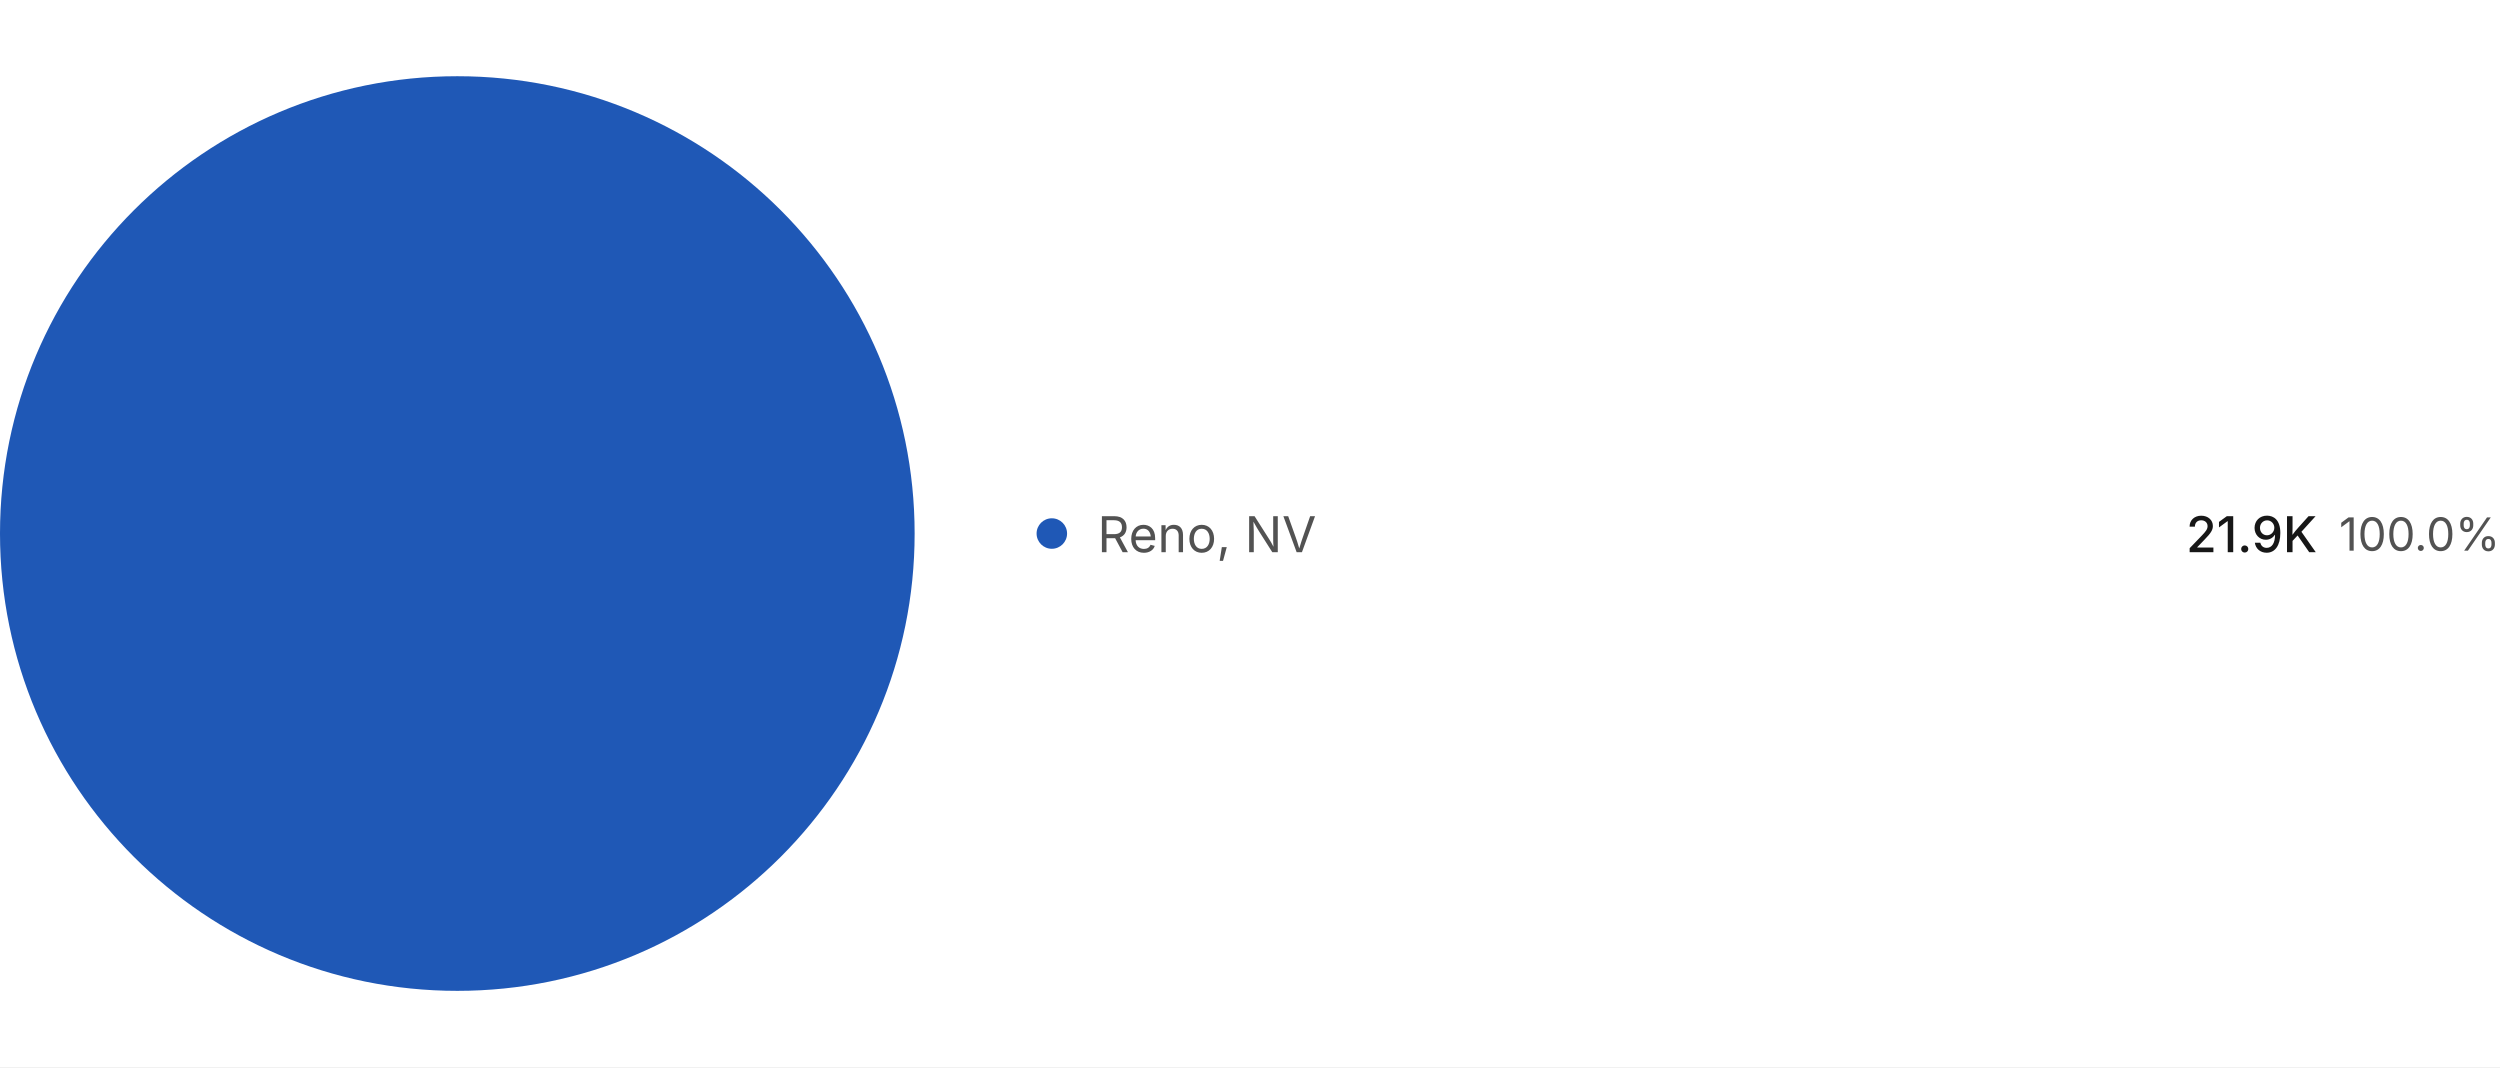
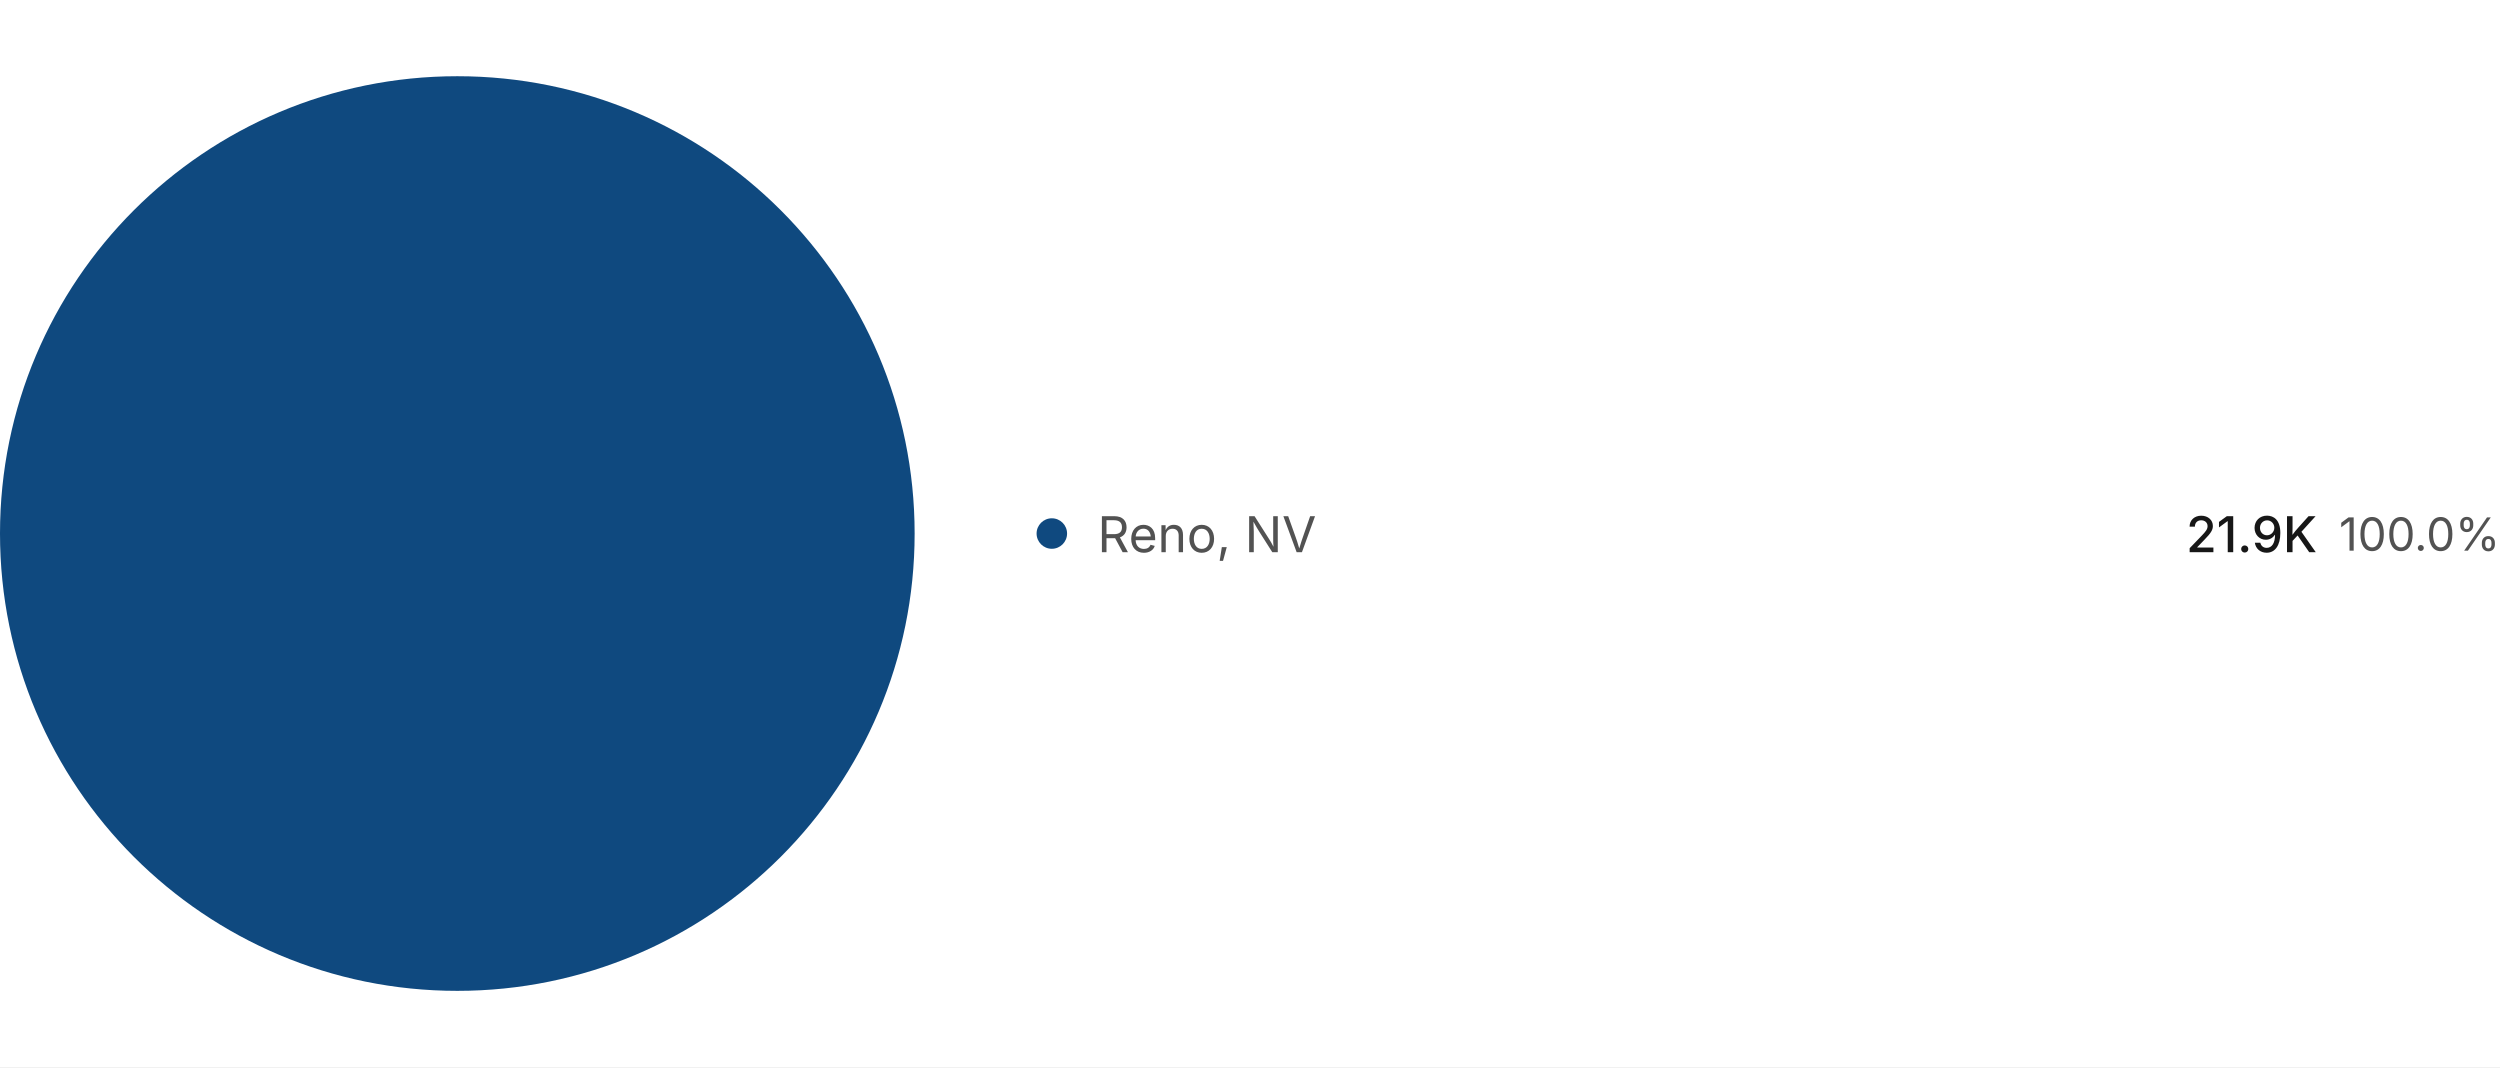
<svg xmlns="http://www.w3.org/2000/svg" font-family="IBM Plex Sans, system-ui, -apple-system, &quot;Segoe UI&quot;, sans-serif" width="656" height="280" viewBox="0 0 656 280" role="img" aria-label="All October orders shipped from one warehouse" data-hm-kind="pie" data-hm-pie="120,140,0,120" data-hm-plot="0,20,240,260">
  <rect width="656" height="280" fill="#ffffff" />
-   <path d="M120,140L120,20A120,120 0 0 1 120,260ZM120,140L120,260A120,120 0 0 1 120,20Z" class="hm-slice" fill="#1f58b6" />
-   <circle cx="276" cy="140" r="4" fill="#1f58b6" />
+   <path d="M120,140L120,20A120,120 0 0 1 120,260ZM120,140L120,260A120,120 0 0 1 120,20Z" class="hm-slice" fill="#0f497f" />
+   <circle cx="276" cy="140" r="4" fill="#0f497f" />
  <text x="288" y="144.9" font-size="13" fill="#525252">Reno, NV</text>
  <text x="608" y="144.9" font-size="13" font-weight="500" text-anchor="end" fill="#171717">21.9K</text>
  <text x="656" y="144.5" font-size="12" text-anchor="end" fill="#525252">100.0%</text>
</svg>
